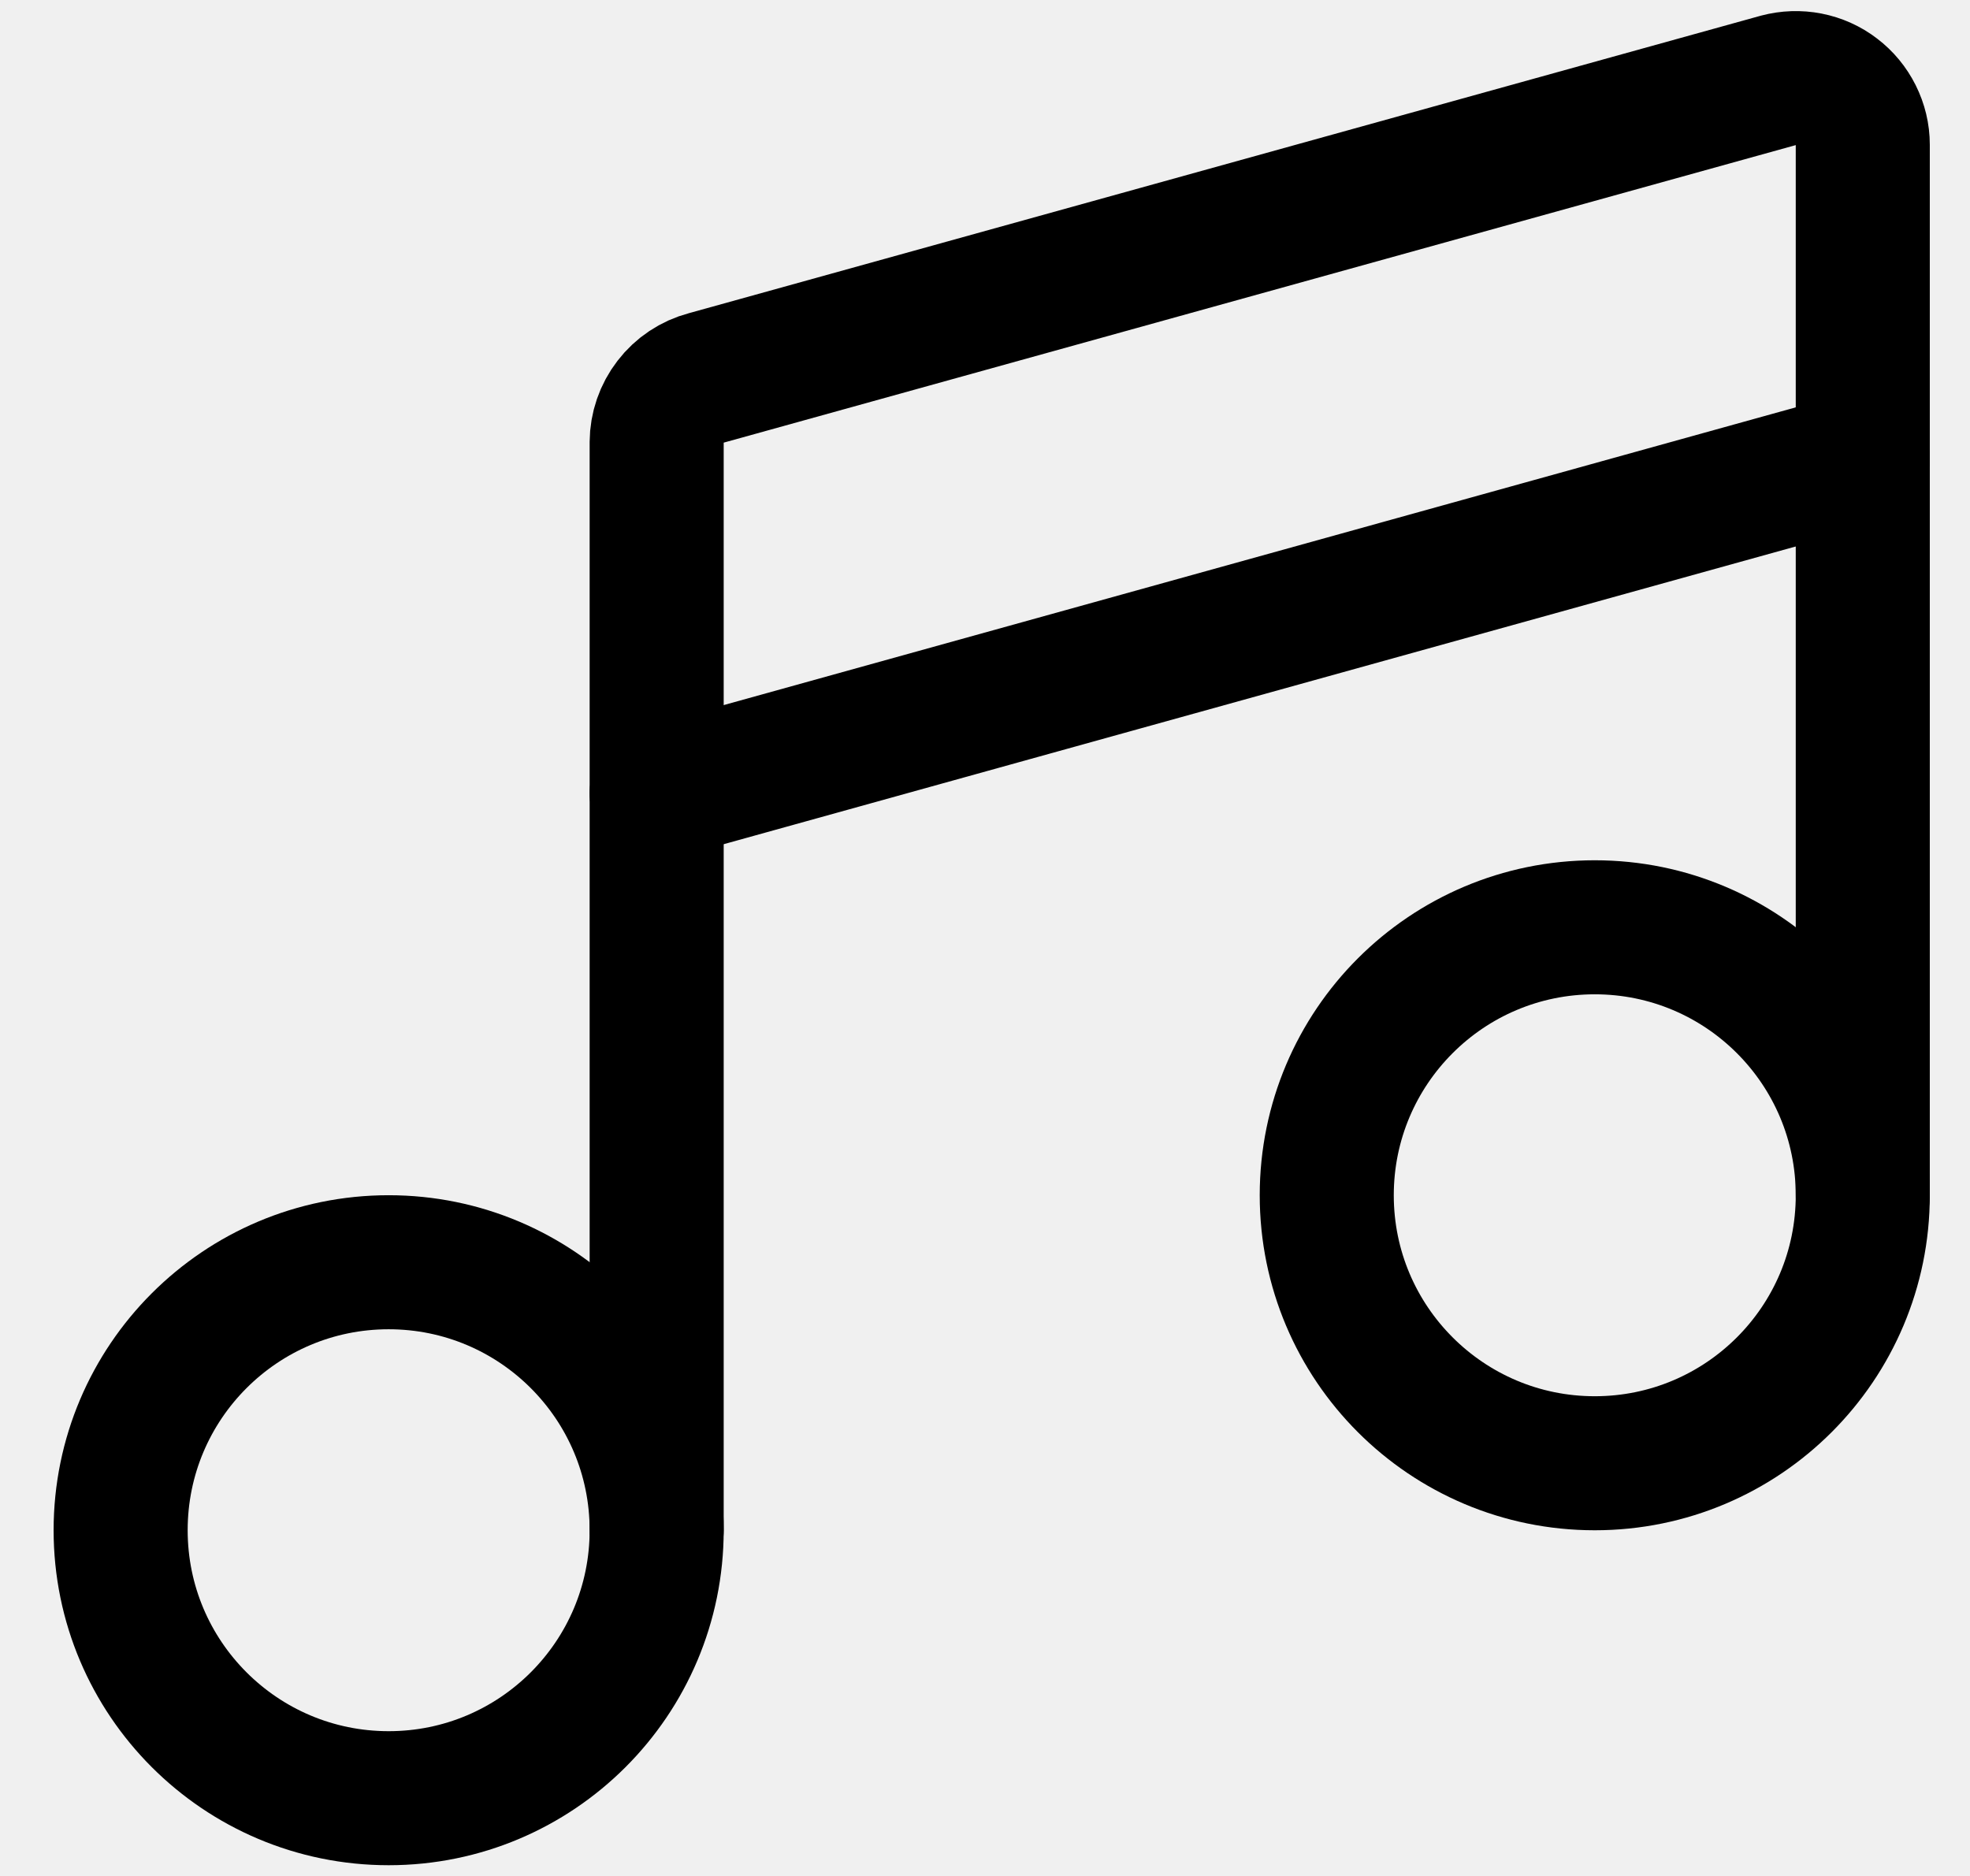
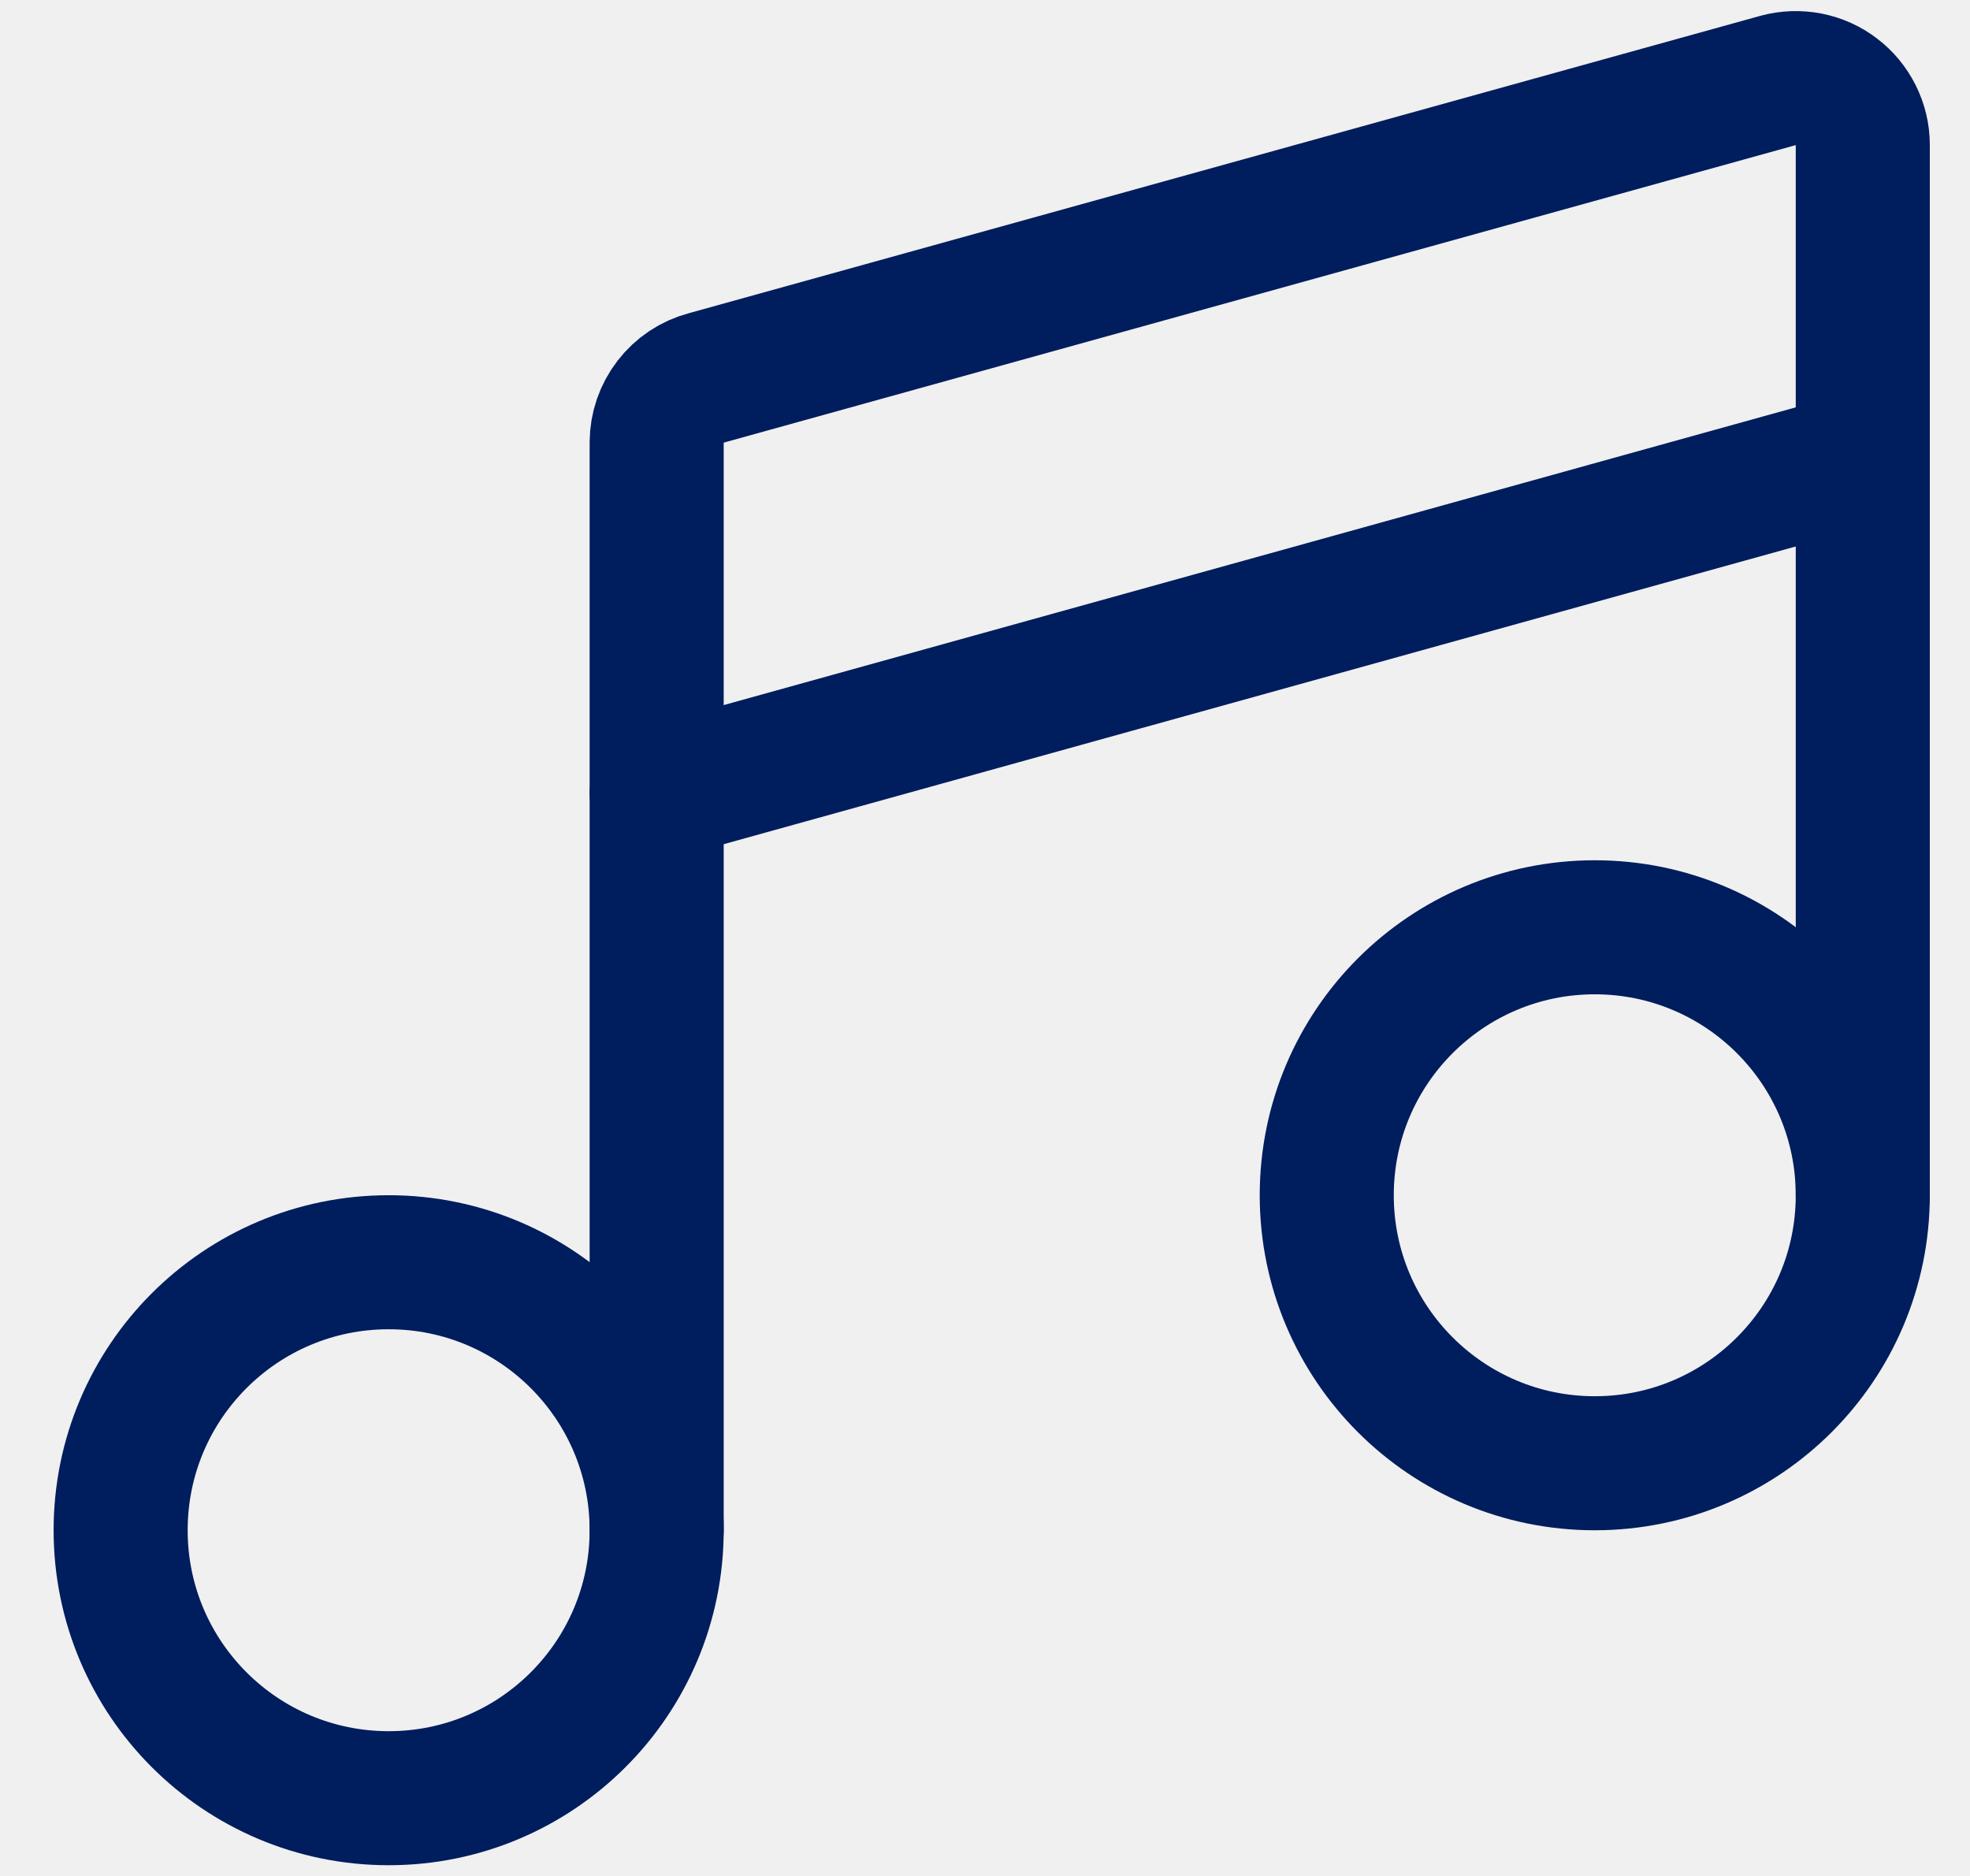
<svg xmlns="http://www.w3.org/2000/svg" width="21" height="20" viewBox="0 0 21 20" fill="none">
  <g clip-path="url(#clip0_124_1053)">
-     <path d="M4.143 19.171C5.721 19.171 7 17.892 7 16.314C7 14.736 5.721 13.457 4.143 13.457C2.565 13.457 1.286 14.736 1.286 16.314C1.286 17.892 2.565 19.171 4.143 19.171Z" stroke="black" stroke-width="1.429" stroke-linecap="round" stroke-linejoin="round" />
-     <path d="M17 15.6C18.578 15.6 19.857 14.321 19.857 12.743C19.857 11.165 18.578 9.886 17 9.886C15.422 9.886 14.143 11.165 14.143 12.743C14.143 14.321 15.422 15.6 17 15.6Z" stroke="black" stroke-width="1.429" stroke-linecap="round" stroke-linejoin="round" />
-     <path d="M19.857 12.743V1.543C19.857 1.433 19.831 1.326 19.782 1.228C19.733 1.13 19.663 1.045 19.576 0.979C19.489 0.912 19.388 0.867 19.281 0.846C19.174 0.825 19.063 0.829 18.957 0.857L7.529 4.029C7.378 4.069 7.244 4.158 7.149 4.282C7.053 4.406 7.001 4.558 7 4.714V16.314" stroke="black" stroke-width="1.429" stroke-linecap="round" stroke-linejoin="round" />
-     <path d="M7 8.457L19.857 4.886" stroke="black" stroke-width="1.429" stroke-linecap="round" stroke-linejoin="round" />
+     <path d="M4.143 19.171C5.721 19.171 7 17.892 7 16.314C7 14.736 5.721 13.457 4.143 13.457C2.565 13.457 1.286 14.736 1.286 16.314C1.286 17.892 2.565 19.171 4.143 19.171Z" stroke="#001D5D" stroke-width="1.429" stroke-linecap="round" stroke-linejoin="round" />
+     <path d="M17 15.6C18.578 15.6 19.857 14.321 19.857 12.743C19.857 11.165 18.578 9.886 17 9.886C15.422 9.886 14.143 11.165 14.143 12.743C14.143 14.321 15.422 15.6 17 15.6Z" stroke="#001D5D" stroke-width="1.429" stroke-linecap="round" stroke-linejoin="round" />
+     <path d="M19.857 12.743V1.543C19.857 1.433 19.831 1.326 19.782 1.228C19.733 1.13 19.663 1.045 19.576 0.979C19.489 0.912 19.388 0.867 19.281 0.846C19.174 0.825 19.063 0.829 18.957 0.857L7.529 4.029C7.378 4.069 7.244 4.158 7.149 4.282C7.053 4.406 7.001 4.558 7 4.714V16.314" stroke="#001D5D" stroke-width="1.429" stroke-linecap="round" stroke-linejoin="round" />
+     <path d="M7 8.457L19.857 4.886" stroke="#001D5D" stroke-width="1.429" stroke-linecap="round" stroke-linejoin="round" />
  </g>
  <defs>
    <clipPath id="clip0_124_1053">
      <rect width="20" height="20" fill="white" transform="translate(0.571533)" />
    </clipPath>
  </defs>
</svg>
